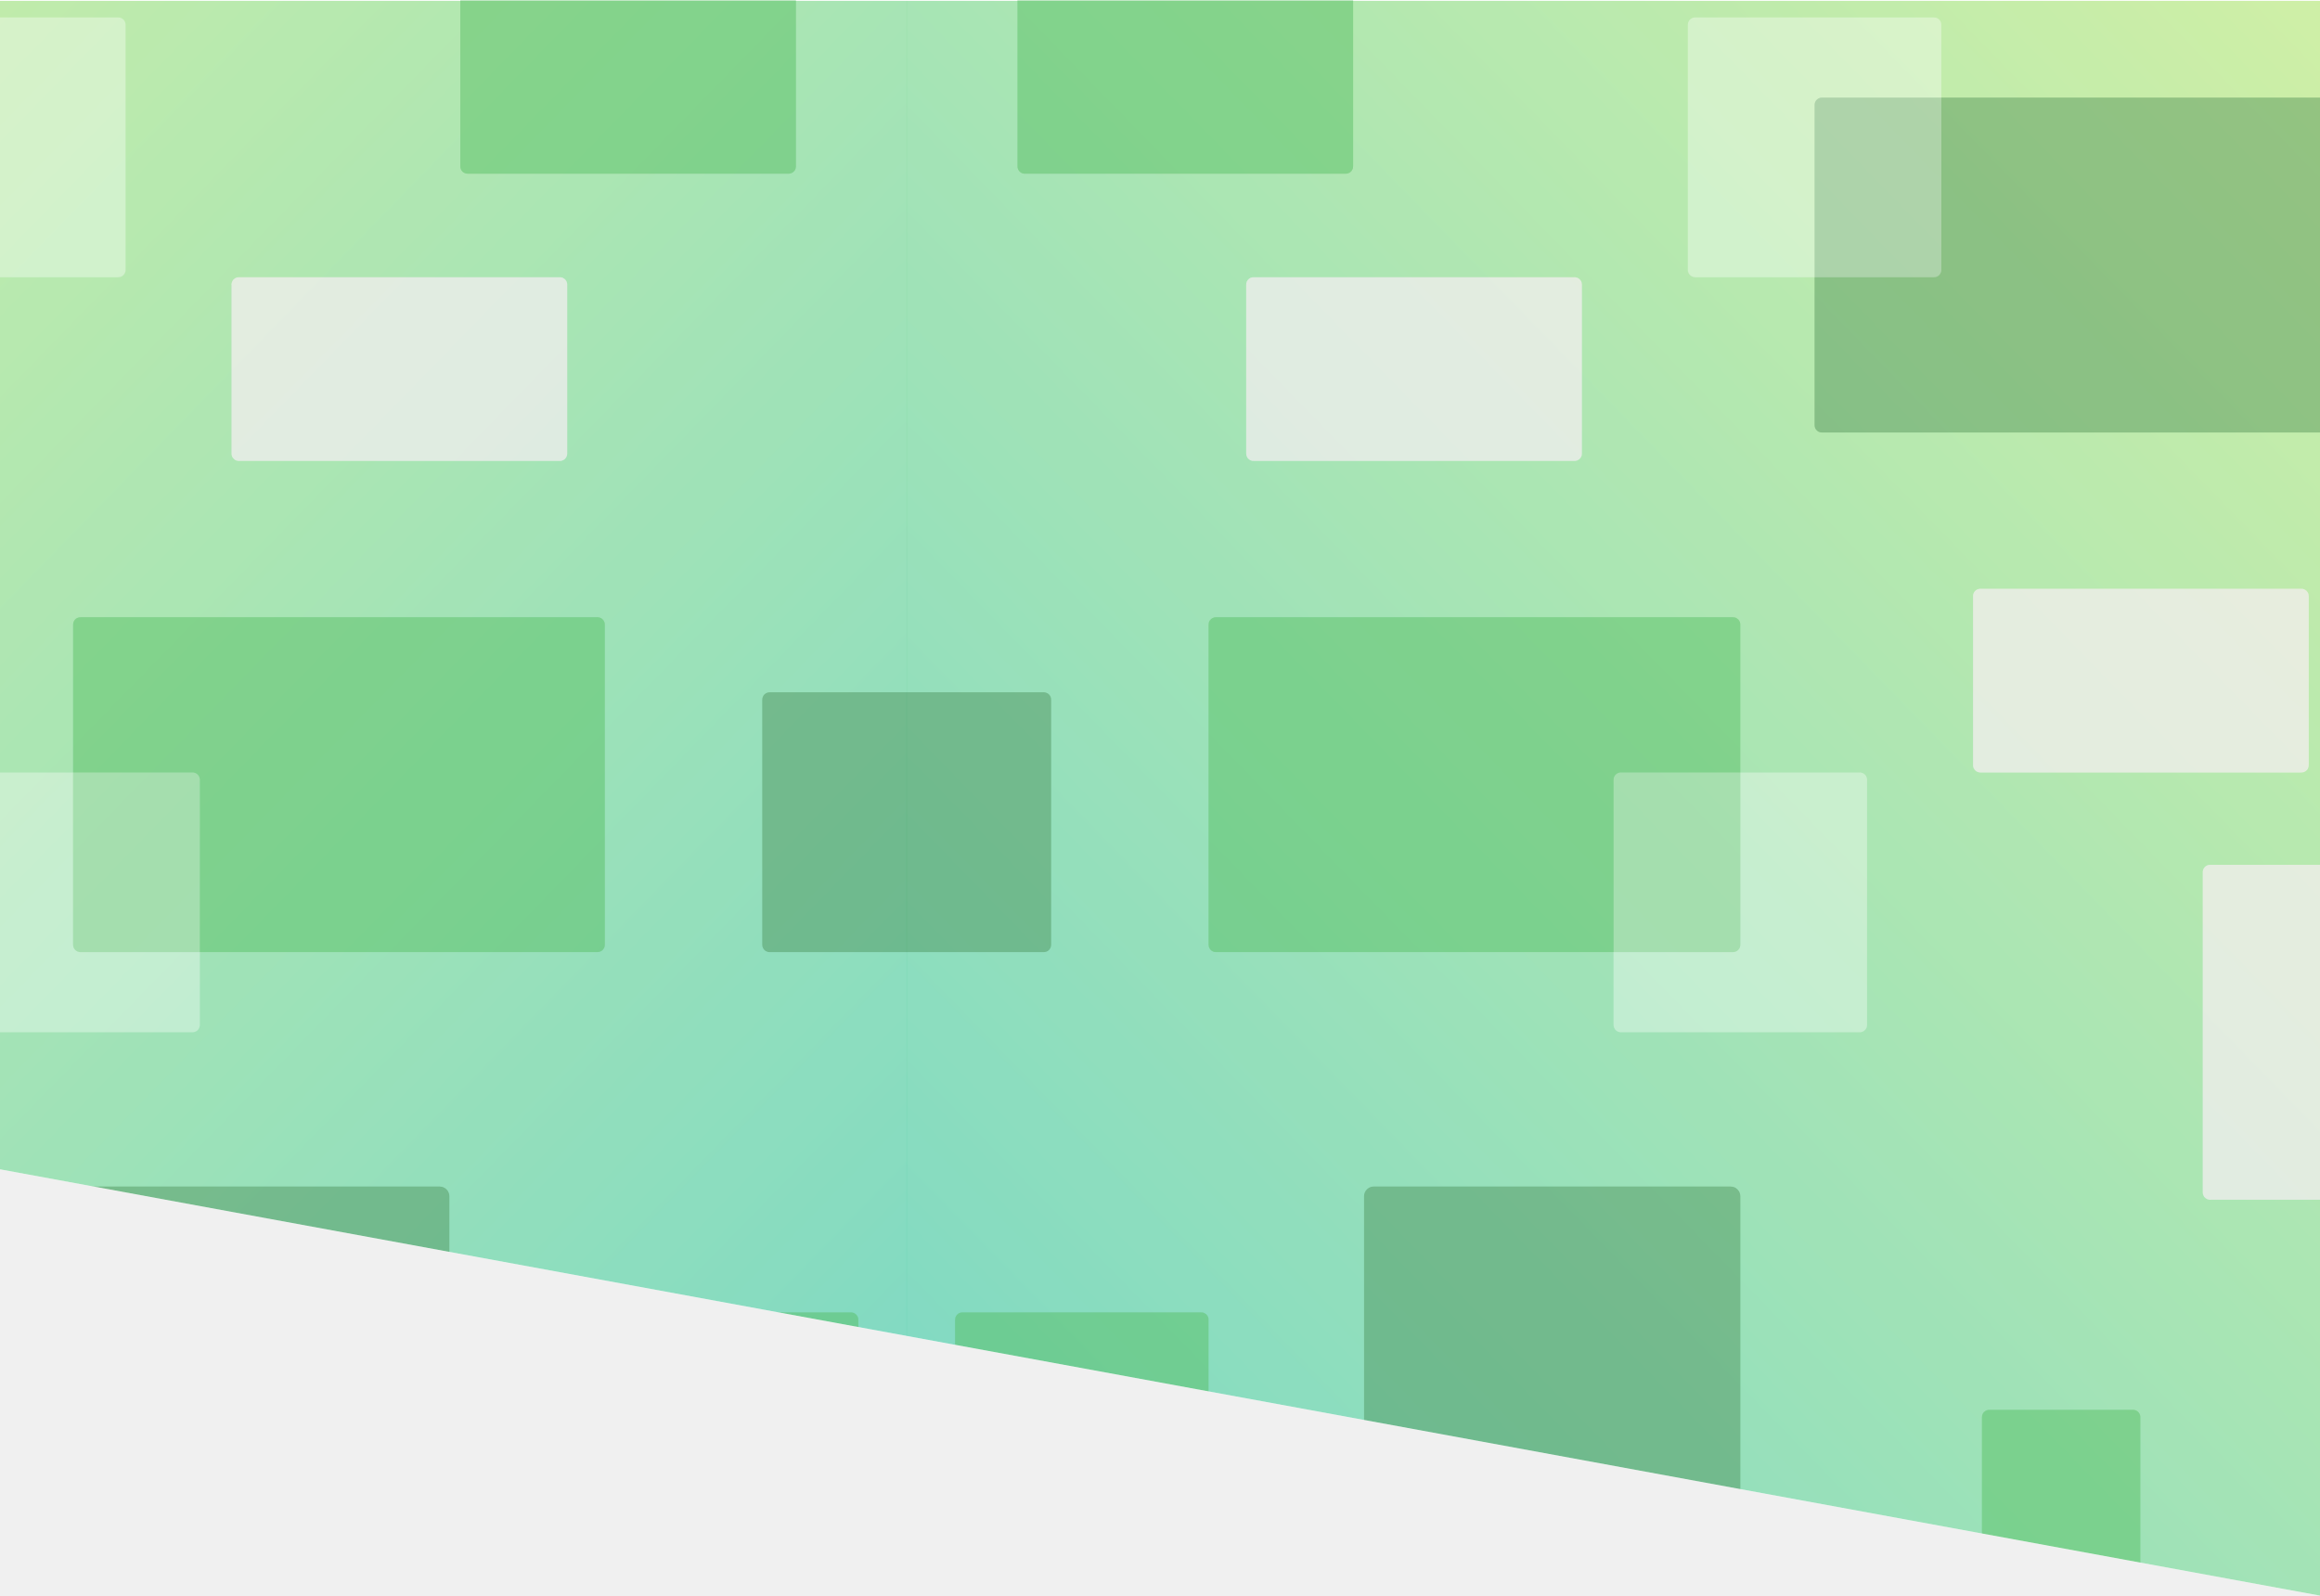
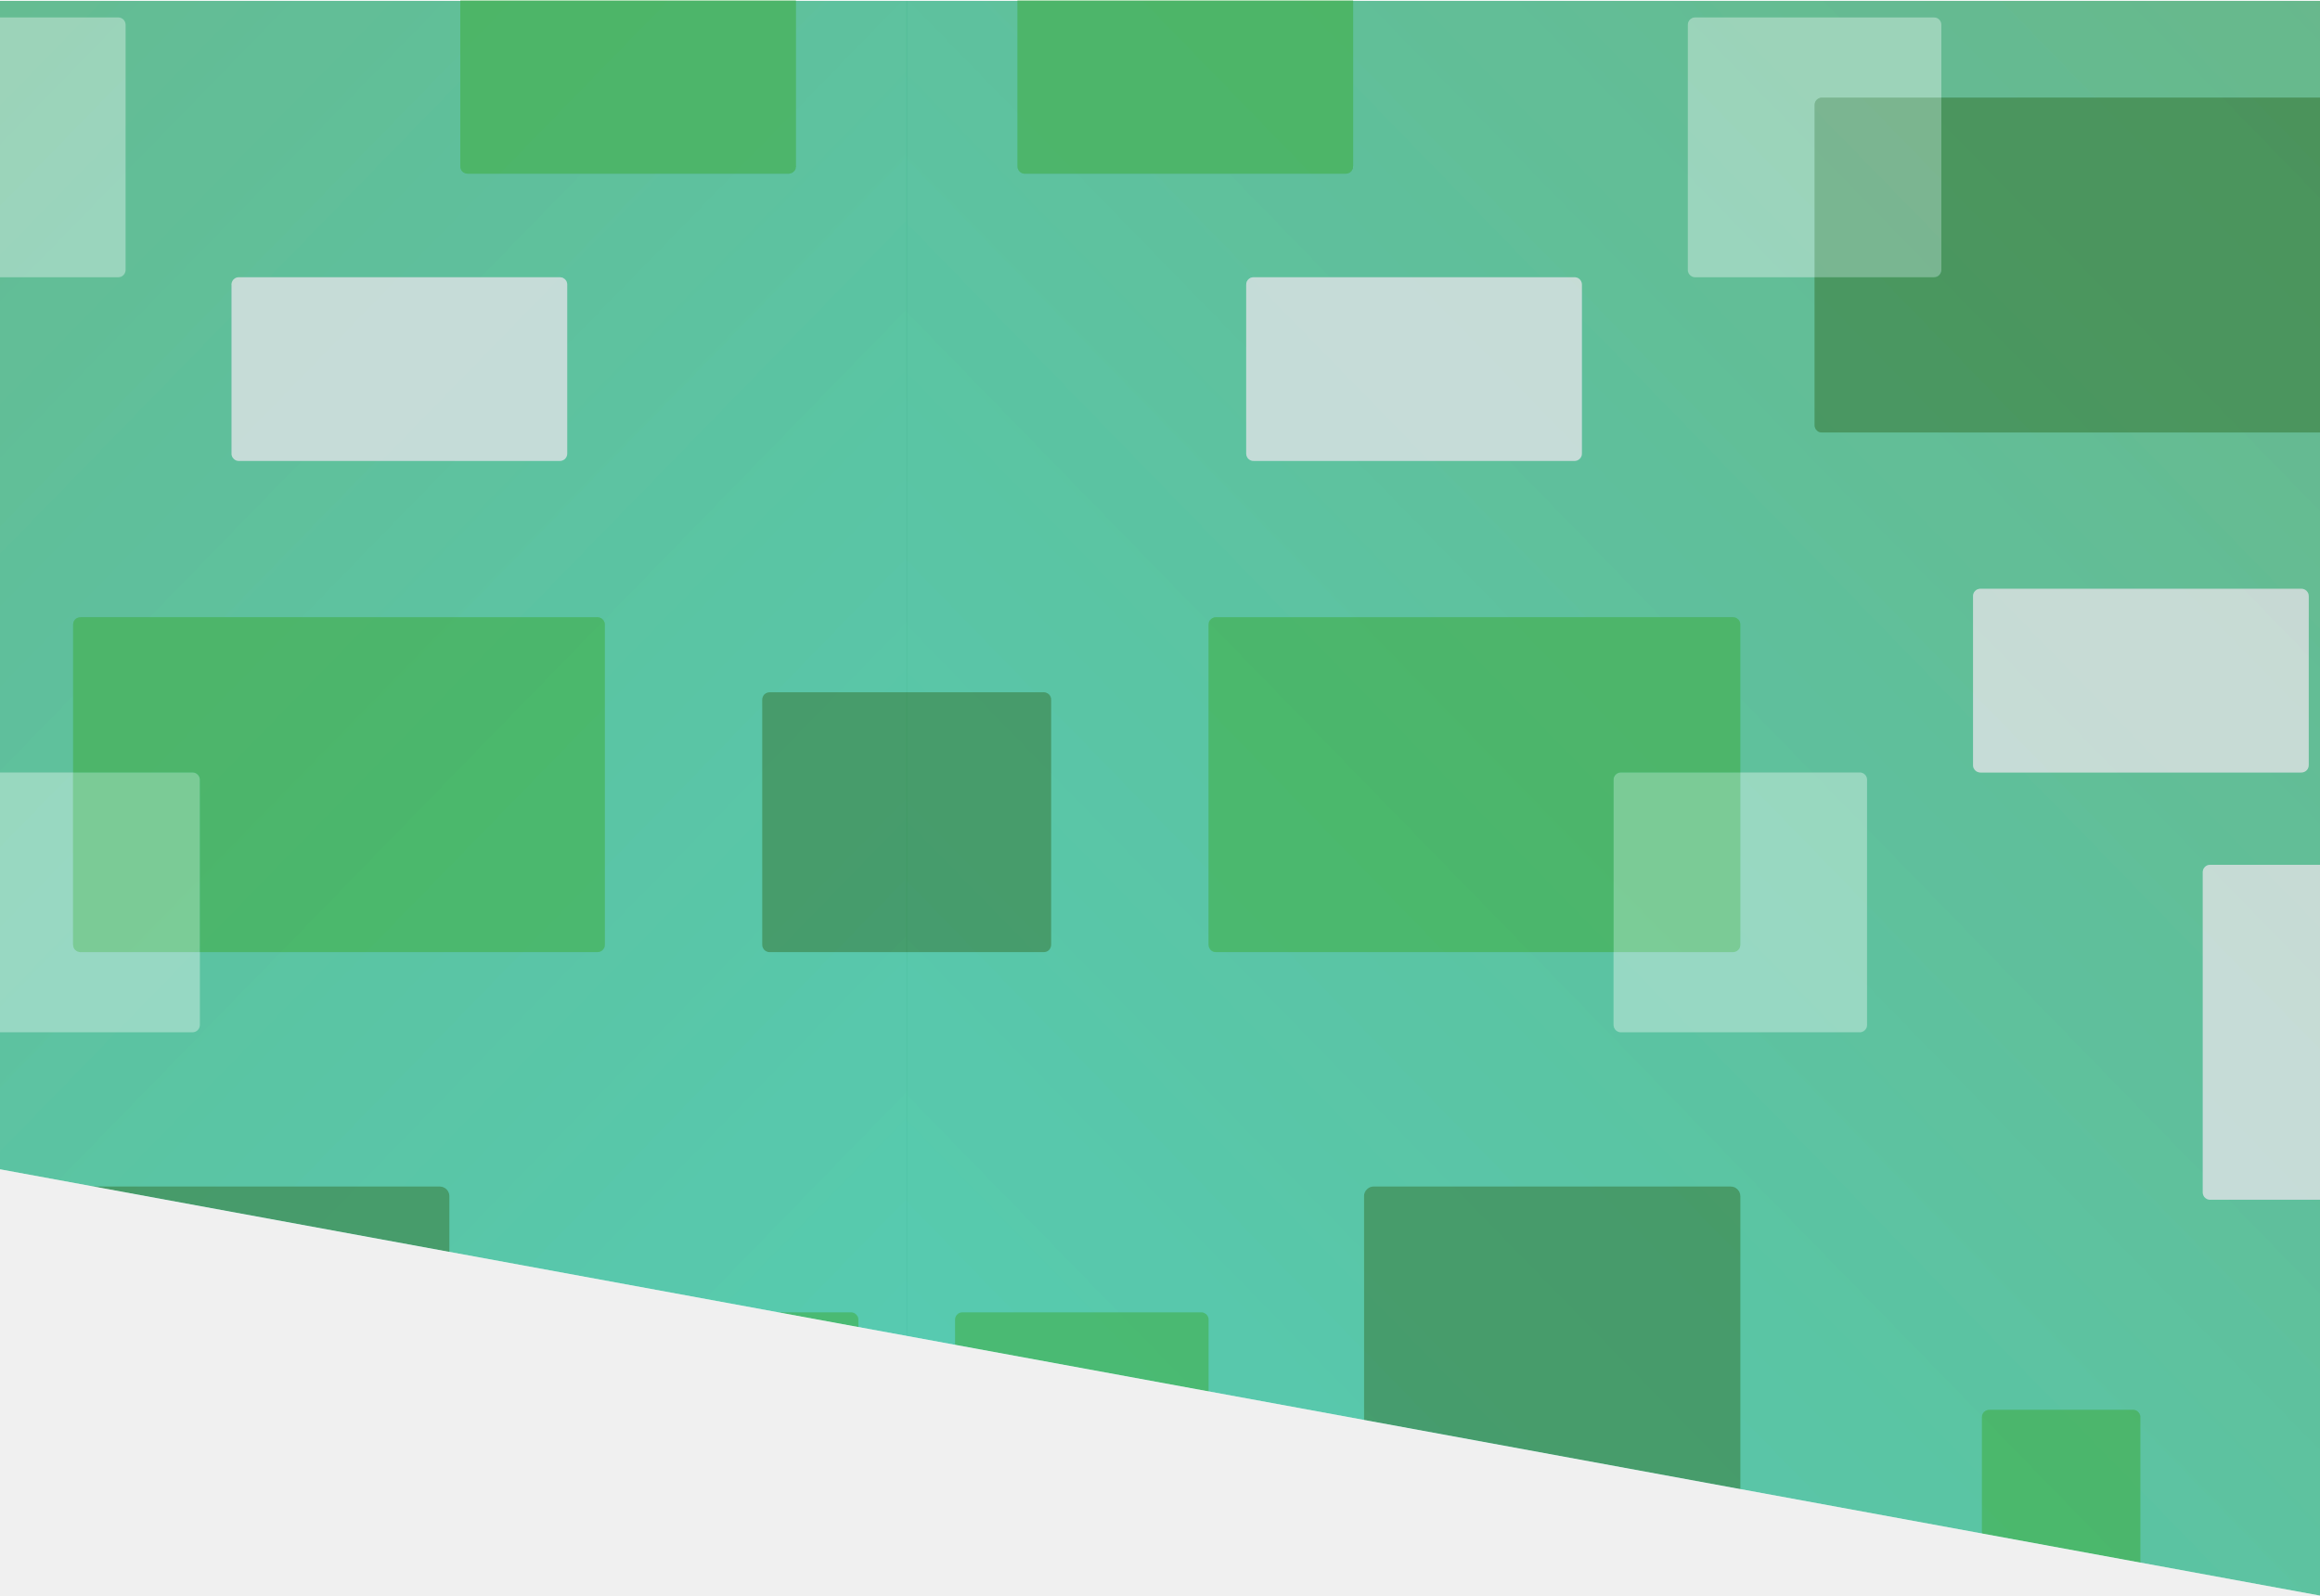
<svg xmlns="http://www.w3.org/2000/svg" xmlns:xlink="http://www.w3.org/1999/xlink" width="7616px" height="5239px" viewBox="0 0 7616 5239" version="1.1">
  <defs>
    <polygon id="path-1" points="0 0.476 7616 1400.049 7616 5238.546 0 5238.546" />
    <linearGradient x1="100%" y1="0%" x2="0%" y2="100%" id="linearGradient-3">
      <stop stop-color="#58CEB6" offset="0%" />
-       <stop stop-color="#C9ED8D" offset="100%" />
+       <stop stop-color="#6EB98D" offset="100%" />
    </linearGradient>
+     <polygon id="path-4" points="0 0.454 7616 1400.027 7616 5238.524 0 5238.524" />
  </defs>
  <g id="Page-1" stroke="none" stroke-width="1" fill="none" fill-rule="evenodd">
-     <g id="triangle_back" transform="translate(3808, 2619.5) scale(-1, -1) translate(-3808, -2619.5) ">
-       <mask id="mask-2" fill="white">
-         <use xlink:href="#path-1" />
-       </mask>
-       <use id="Triangle" fill="#FFFFFF" fill-rule="nonzero" xlink:href="#path-1" />
-       <g id="bg_green" mask="url(#mask-2)">
-         <g transform="translate(-560, -96)">
-           <rect id="Rectangle" fill="url(#linearGradient-3)" fill-rule="nonzero" opacity="0.796" x="0" y="0" width="5200" height="5332.222" />
-           <g id="Group" stroke-width="1" fill="none" fill-rule="evenodd" transform="translate(2.16757, 173.4056)">
-             <path d="M618.874,2625.471 L1672.853,2625.471 C1686.108,2625.471 1696.853,2636.217 1696.853,2649.471 L1696.853,3204.53 C1696.853,3217.785 1686.108,3228.53 1672.853,3228.53 L618.874,3228.53 C605.619,3228.53 594.874,3217.785 594.874,3204.53 L594.874,2649.471 C594.874,2636.217 605.619,2625.471 618.874,2625.471 Z M0,1222.777 L918.696,1222.777 C931.951,1222.777 942.696,1233.522 942.696,1246.777 L942.696,2298.276 C942.696,2311.531 931.951,2322.276 918.696,2322.276 L0,2322.276 L0,2030.991 L0,1222.777 Z M4058.85,4251.398 L3004.871,4251.398 C2991.616,4251.398 2980.871,4240.653 2980.871,4227.398 L2980.871,3672.339 C2980.871,3659.084 2991.616,3648.339 3004.871,3648.339 L4058.85,3648.339 C4072.105,3648.339 4082.85,3659.084 4082.85,3672.339 L4082.85,4227.398 C4082.85,4240.653 4072.105,4251.398 4058.85,4251.398 Z" id="Combined-Shape" fill="#FEF0FB" fill-rule="nonzero" opacity="0.404" />
-             <path d="M2484.762,2035.74 L4182.376,2035.74 C4195.631,2035.74 4206.376,2046.485 4206.376,2059.74 L4206.376,3111.239 C4206.376,3124.494 4195.631,3135.239 4182.376,3135.239 L2484.762,3135.239 C2471.508,3135.239 2460.762,3124.494 2460.762,3111.239 L2460.762,2059.74 C2460.762,2046.485 2471.508,2035.74 2484.762,2035.74 Z M4230.376,0 L5014.549,3.55271368e-15 C5027.804,1.11784017e-15 5038.549,10.745 5038.549,24 L5038.549,828.945 C5038.549,842.2 5027.804,852.945 5014.549,852.945 L4230.376,852.945 C4217.121,852.945 4206.376,842.2 4206.376,828.945 L4206.376,24 C4206.376,10.745 4217.121,5.98758718e-15 4230.376,3.55271368e-15 Z M1171.489,0 L1643.597,0 C1656.852,-3.7752846e-14 1667.597,10.745 1667.597,24 L1667.597,509.091 C1667.597,522.345 1656.852,533.091 1643.597,533.091 L1171.489,533.091 C1158.234,533.091 1147.489,522.345 1147.489,509.091 L1147.489,24 C1147.489,10.745 1158.234,2.4348735e-15 1171.489,0 Z M4833.757,5160.984 L3731.777,5160.984 L3731.777,4615.243 C3731.777,4601.988 3742.522,4591.243 3755.777,4591.243 L4809.757,4591.243 C4823.011,4591.243 4833.757,4601.988 4833.757,4615.243 L4833.757,5160.984 Z" id="Combined-Shape" fill="#54BC5D" fill-rule="nonzero" opacity="0.268" />
-             <path d="M2492.762,0 L3664.02,0 C3681.693,-3.24649801e-15 3696.02,14.327 3696.02,32 L3696.02,1234.09 C3696.02,1251.763 3681.693,1266.09 3664.02,1266.09 L2492.762,1266.09 C2475.089,1266.09 2460.762,1251.763 2460.762,1234.09 L2460.762,32 C2460.762,14.327 2475.089,3.24649801e-15 2492.762,0 Z M4747.234,2035.74 L5197.832,2035.74 L5197.832,2888.685 L4747.234,2888.685 C4733.979,2888.685 4723.234,2877.94 4723.234,2864.685 L4723.234,2059.74 C4723.234,2046.485 4733.979,2035.74 4747.234,2035.74 Z M2192.962,4841.129 L495.348,4841.129 C482.093,4841.129 471.348,4830.384 471.348,4817.129 L471.348,3765.63 C471.348,3752.375 482.093,3741.63 495.348,3741.63 L2192.962,3741.63 C2206.217,3741.63 2216.962,3752.375 2216.962,3765.63 L2216.962,4817.129 C2216.962,4830.384 2206.217,4841.129 2192.962,4841.129 Z" id="Combined-Shape" fill="#3A7E43" fill-rule="nonzero" opacity="0.219" />
-             <path d="M2068.676,1772.526 L2852.849,1772.526 C2866.104,1772.526 2876.849,1783.272 2876.849,1796.526 L2876.849,2601.471 C2876.849,2614.726 2866.104,2625.471 2852.849,2625.471 L2068.676,2625.471 C2055.421,2625.471 2044.676,2614.726 2044.676,2601.471 L2044.676,1796.526 C2044.676,1783.272 2055.421,1772.526 2068.676,1772.526 Z M2609.048,5104.343 L1824.875,5104.343 C1811.62,5104.343 1800.875,5093.598 1800.875,5080.343 L1800.875,4275.398 C1800.875,4262.143 1811.62,4251.398 1824.875,4251.398 L2609.048,4251.398 C2622.303,4251.398 2633.048,4262.143 2633.048,4275.398 L2633.048,5080.343 C2633.048,5093.598 2622.303,5104.343 2609.048,5104.343 Z" id="Combined-Shape" fill="#FFFFFF" fill-rule="nonzero" opacity="0.199" />
+     <g id="overlayed_trapezium">
+       <g id="triangle_back" transform="translate(3808, 2619.5) scale(-1, -1) translate(-3808, -2619.5) ">
+         <mask id="mask-2" fill="white">
+           <use xlink:href="#path-1" />
+         </mask>
+         <use id="Triangle" fill="#FFFFFF" fill-rule="nonzero" xlink:href="#path-1" />
+         <g id="bg_green" mask="url(#mask-2)">
+           <g transform="translate(-560, -96)">
+             <rect id="Rectangle" fill="url(#linearGradient-3)" fill-rule="nonzero" opacity="0.796" x="0" y="0" width="5200" height="5332.222" />
+             <g id="Group" stroke-width="1" fill="none" fill-rule="evenodd" transform="translate(2.16757, 173.4056)">
+               <path d="M618.874,2625.471 L1672.853,2625.471 C1686.108,2625.471 1696.853,2636.217 1696.853,2649.471 L1696.853,3204.53 C1696.853,3217.785 1686.108,3228.53 1672.853,3228.53 L618.874,3228.53 C605.619,3228.53 594.874,3217.785 594.874,3204.53 L594.874,2649.471 C594.874,2636.217 605.619,2625.471 618.874,2625.471 Z M0,1222.777 L918.696,1222.777 C931.951,1222.777 942.696,1233.522 942.696,1246.777 L942.696,2298.276 C942.696,2311.531 931.951,2322.276 918.696,2322.276 L0,2322.276 L0,2030.991 L0,1222.777 Z M4058.85,4251.398 L3004.871,4251.398 C2991.616,4251.398 2980.871,4240.653 2980.871,4227.398 L2980.871,3672.339 C2980.871,3659.084 2991.616,3648.339 3004.871,3648.339 L4058.85,3648.339 C4072.105,3648.339 4082.85,3659.084 4082.85,3672.339 L4082.85,4227.398 C4082.85,4240.653 4072.105,4251.398 4058.85,4251.398 Z" id="Combined-Shape" fill="#FEF0FB" fill-rule="nonzero" opacity="0.404" />
+               <path d="M2484.762,2035.74 L4182.376,2035.74 C4195.631,2035.74 4206.376,2046.485 4206.376,2059.74 L4206.376,3111.239 C4206.376,3124.494 4195.631,3135.239 4182.376,3135.239 L2484.762,3135.239 C2471.508,3135.239 2460.762,3124.494 2460.762,3111.239 L2460.762,2059.74 C2460.762,2046.485 2471.508,2035.74 2484.762,2035.74 Z M4230.376,0 L5014.549,3.55271368e-15 C5027.804,1.11784017e-15 5038.549,10.745 5038.549,24 L5038.549,828.945 C5038.549,842.2 5027.804,852.945 5014.549,852.945 L4230.376,852.945 C4217.121,852.945 4206.376,842.2 4206.376,828.945 L4206.376,24 C4206.376,10.745 4217.121,5.98758718e-15 4230.376,3.55271368e-15 Z M1171.489,0 L1643.597,0 C1656.852,-3.7752846e-14 1667.597,10.745 1667.597,24 L1667.597,509.091 C1667.597,522.345 1656.852,533.091 1643.597,533.091 L1171.489,533.091 C1158.234,533.091 1147.489,522.345 1147.489,509.091 L1147.489,24 C1147.489,10.745 1158.234,2.4348735e-15 1171.489,0 Z M4833.757,5160.984 L3731.777,5160.984 L3731.777,4615.243 C3731.777,4601.988 3742.522,4591.243 3755.777,4591.243 L4809.757,4591.243 C4823.011,4591.243 4833.757,4601.988 4833.757,4615.243 L4833.757,5160.984 Z" id="Combined-Shape" fill="#54BC5D" fill-rule="nonzero" opacity="0.268" />
+               <path d="M2492.762,0 L3664.02,0 C3681.693,-3.24649801e-15 3696.02,14.327 3696.02,32 L3696.02,1234.09 C3696.02,1251.763 3681.693,1266.09 3664.02,1266.09 L2492.762,1266.09 C2475.089,1266.09 2460.762,1251.763 2460.762,1234.09 L2460.762,32 C2460.762,14.327 2475.089,3.24649801e-15 2492.762,0 Z M4747.234,2035.74 L5197.832,2035.74 L5197.832,2888.685 L4747.234,2888.685 C4733.979,2888.685 4723.234,2877.94 4723.234,2864.685 L4723.234,2059.74 C4723.234,2046.485 4733.979,2035.74 4747.234,2035.74 Z M2192.962,4841.129 L495.348,4841.129 C482.093,4841.129 471.348,4830.384 471.348,4817.129 L471.348,3765.63 C471.348,3752.375 482.093,3741.63 495.348,3741.63 L2192.962,3741.63 C2206.217,3741.63 2216.962,3752.375 2216.962,3765.63 L2216.962,4817.129 C2216.962,4830.384 2206.217,4841.129 2192.962,4841.129 Z" id="Combined-Shape" fill="#3A7E43" fill-rule="nonzero" opacity="0.219" />
+               <path d="M2068.676,1772.526 L2852.849,1772.526 C2866.104,1772.526 2876.849,1783.272 2876.849,1796.526 L2876.849,2601.471 C2876.849,2614.726 2866.104,2625.471 2852.849,2625.471 L2068.676,2625.471 C2055.421,2625.471 2044.676,2614.726 2044.676,2601.471 L2044.676,1796.526 C2044.676,1783.272 2055.421,1772.526 2068.676,1772.526 Z M2609.048,5104.343 L1824.875,5104.343 C1811.62,5104.343 1800.875,5093.598 1800.875,5080.343 L1800.875,4275.398 C1800.875,4262.143 1811.62,4251.398 1824.875,4251.398 L2609.048,4251.398 C2622.303,4251.398 2633.048,4262.143 2633.048,4275.398 L2633.048,5080.343 C2633.048,5093.598 2622.303,5104.343 2609.048,5104.343 Z" id="Combined-Shape" fill="#FFFFFF" fill-rule="nonzero" opacity="0.199" />
+             </g>
+             <g id="Group" stroke-width="1" fill="none" fill-rule="evenodd" transform="translate(2.16757, 173.4056)">
+               <path d="M618.874,2625.471 L1672.853,2625.471 C1686.108,2625.471 1696.853,2636.217 1696.853,2649.471 L1696.853,3204.53 C1696.853,3217.785 1686.108,3228.53 1672.853,3228.53 L618.874,3228.53 C605.619,3228.53 594.874,3217.785 594.874,3204.53 L594.874,2649.471 C594.874,2636.217 605.619,2625.471 618.874,2625.471 Z M0,1222.777 L918.696,1222.777 C931.951,1222.777 942.696,1233.522 942.696,1246.777 L942.696,2298.276 C942.696,2311.531 931.951,2322.276 918.696,2322.276 L0,2322.276 L0,2030.991 L0,1222.777 Z M4058.85,4251.398 L3004.871,4251.398 C2991.616,4251.398 2980.871,4240.653 2980.871,4227.398 L2980.871,3672.339 C2980.871,3659.084 2991.616,3648.339 3004.871,3648.339 L4058.85,3648.339 C4072.105,3648.339 4082.85,3659.084 4082.85,3672.339 L4082.85,4227.398 C4082.85,4240.653 4072.105,4251.398 4058.85,4251.398 Z" id="Combined-Shape" fill="#FEF0FB" fill-rule="nonzero" opacity="0.404" />
+               <path d="M2484.762,2035.74 L4182.376,2035.74 C4195.631,2035.74 4206.376,2046.485 4206.376,2059.74 L4206.376,3111.239 C4206.376,3124.494 4195.631,3135.239 4182.376,3135.239 L2484.762,3135.239 C2471.508,3135.239 2460.762,3124.494 2460.762,3111.239 L2460.762,2059.74 C2460.762,2046.485 2471.508,2035.74 2484.762,2035.74 Z M4230.376,0 L5014.549,0 C5027.804,-2.4348735e-15 5038.549,10.745 5038.549,24 L5038.549,828.945 C5038.549,842.2 5027.804,852.945 5014.549,852.945 L4230.376,852.945 C4217.121,852.945 4206.376,842.2 4206.376,828.945 L4206.376,24 C4206.376,10.745 4217.121,2.4348735e-15 4230.376,0 Z M1171.489,0 L1643.597,0 C1656.852,-3.7752846e-14 1667.597,10.745 1667.597,24 L1667.597,509.091 C1667.597,522.345 1656.852,533.091 1643.597,533.091 L1171.489,533.091 C1158.234,533.091 1147.489,522.345 1147.489,509.091 L1147.489,24 C1147.489,10.745 1158.234,2.4348735e-15 1171.489,0 Z M4833.757,5160.984 L3731.777,5160.984 L3731.777,4615.243 C3731.777,4601.988 3742.522,4591.243 3755.777,4591.243 L4809.757,4591.243 C4823.011,4591.243 4833.757,4601.988 4833.757,4615.243 L4833.757,5160.984 Z" id="Combined-Shape" fill="#54BC5D" fill-rule="nonzero" opacity="0.268" />
+               <path d="M2492.762,0 L3664.02,0 C3681.693,-3.24649801e-15 3696.02,14.327 3696.02,32 L3696.02,1234.09 C3696.02,1251.763 3681.693,1266.09 3664.02,1266.09 L2492.762,1266.09 C2475.089,1266.09 2460.762,1251.763 2460.762,1234.09 L2460.762,32 C2460.762,14.327 2475.089,3.24649801e-15 2492.762,0 Z M4747.234,2035.74 L5197.832,2035.74 L5197.832,2888.685 L4747.234,2888.685 C4733.979,2888.685 4723.234,2877.94 4723.234,2864.685 L4723.234,2059.74 C4723.234,2046.485 4733.979,2035.74 4747.234,2035.74 Z M2192.962,4841.129 L495.348,4841.129 C482.093,4841.129 471.348,4830.384 471.348,4817.129 L471.348,3765.63 C471.348,3752.375 482.093,3741.63 495.348,3741.63 L2192.962,3741.63 C2206.217,3741.63 2216.962,3752.375 2216.962,3765.63 L2216.962,4817.129 C2216.962,4830.384 2206.217,4841.129 2192.962,4841.129 Z" id="Combined-Shape" fill="#3A7E43" fill-rule="nonzero" opacity="0.219" />
+               <path d="M2068.676,1772.526 L2852.849,1772.526 C2866.104,1772.526 2876.849,1783.272 2876.849,1796.526 L2876.849,2601.471 C2876.849,2614.726 2866.104,2625.471 2852.849,2625.471 L2068.676,2625.471 C2055.421,2625.471 2044.676,2614.726 2044.676,2601.471 L2044.676,1796.526 C2044.676,1783.272 2055.421,1772.526 2068.676,1772.526 Z M2609.048,5104.343 L1824.875,5104.343 C1811.62,5104.343 1800.875,5093.598 1800.875,5080.343 L1800.875,4275.398 C1800.875,4262.143 1811.62,4251.398 1824.875,4251.398 L2609.048,4251.398 C2622.303,4251.398 2633.048,4262.143 2633.048,4275.398 L2633.048,5080.343 C2633.048,5093.598 2622.303,5104.343 2609.048,5104.343 Z" id="Combined-Shape" fill="#FFFFFF" fill-rule="nonzero" opacity="0.199" />
+             </g>
          </g>
-           <g id="Group" stroke-width="1" fill="none" fill-rule="evenodd" transform="translate(2.16757, 173.4056)">
-             <path d="M618.874,2625.471 L1672.853,2625.471 C1686.108,2625.471 1696.853,2636.217 1696.853,2649.471 L1696.853,3204.53 C1696.853,3217.785 1686.108,3228.53 1672.853,3228.53 L618.874,3228.53 C605.619,3228.53 594.874,3217.785 594.874,3204.53 L594.874,2649.471 C594.874,2636.217 605.619,2625.471 618.874,2625.471 Z M0,1222.777 L918.696,1222.777 C931.951,1222.777 942.696,1233.522 942.696,1246.777 L942.696,2298.276 C942.696,2311.531 931.951,2322.276 918.696,2322.276 L0,2322.276 L0,2030.991 L0,1222.777 Z M4058.85,4251.398 L3004.871,4251.398 C2991.616,4251.398 2980.871,4240.653 2980.871,4227.398 L2980.871,3672.339 C2980.871,3659.084 2991.616,3648.339 3004.871,3648.339 L4058.85,3648.339 C4072.105,3648.339 4082.85,3659.084 4082.85,3672.339 L4082.85,4227.398 C4082.85,4240.653 4072.105,4251.398 4058.85,4251.398 Z" id="Combined-Shape" fill="#FEF0FB" fill-rule="nonzero" opacity="0.404" />
-             <path d="M2484.762,2035.74 L4182.376,2035.74 C4195.631,2035.74 4206.376,2046.485 4206.376,2059.74 L4206.376,3111.239 C4206.376,3124.494 4195.631,3135.239 4182.376,3135.239 L2484.762,3135.239 C2471.508,3135.239 2460.762,3124.494 2460.762,3111.239 L2460.762,2059.74 C2460.762,2046.485 2471.508,2035.74 2484.762,2035.74 Z M4230.376,0 L5014.549,0 C5027.804,-2.4348735e-15 5038.549,10.745 5038.549,24 L5038.549,828.945 C5038.549,842.2 5027.804,852.945 5014.549,852.945 L4230.376,852.945 C4217.121,852.945 4206.376,842.2 4206.376,828.945 L4206.376,24 C4206.376,10.745 4217.121,2.4348735e-15 4230.376,0 Z M1171.489,0 L1643.597,0 C1656.852,-3.7752846e-14 1667.597,10.745 1667.597,24 L1667.597,509.091 C1667.597,522.345 1656.852,533.091 1643.597,533.091 L1171.489,533.091 C1158.234,533.091 1147.489,522.345 1147.489,509.091 L1147.489,24 C1147.489,10.745 1158.234,2.4348735e-15 1171.489,0 Z M4833.757,5160.984 L3731.777,5160.984 L3731.777,4615.243 C3731.777,4601.988 3742.522,4591.243 3755.777,4591.243 L4809.757,4591.243 C4823.011,4591.243 4833.757,4601.988 4833.757,4615.243 L4833.757,5160.984 Z" id="Combined-Shape" fill="#54BC5D" fill-rule="nonzero" opacity="0.268" />
-             <path d="M2492.762,0 L3664.02,0 C3681.693,-3.24649801e-15 3696.02,14.327 3696.02,32 L3696.02,1234.09 C3696.02,1251.763 3681.693,1266.09 3664.02,1266.09 L2492.762,1266.09 C2475.089,1266.09 2460.762,1251.763 2460.762,1234.09 L2460.762,32 C2460.762,14.327 2475.089,3.24649801e-15 2492.762,0 Z M4747.234,2035.74 L5197.832,2035.74 L5197.832,2888.685 L4747.234,2888.685 C4733.979,2888.685 4723.234,2877.94 4723.234,2864.685 L4723.234,2059.74 C4723.234,2046.485 4733.979,2035.74 4747.234,2035.74 Z M2192.962,4841.129 L495.348,4841.129 C482.093,4841.129 471.348,4830.384 471.348,4817.129 L471.348,3765.63 C471.348,3752.375 482.093,3741.63 495.348,3741.63 L2192.962,3741.63 C2206.217,3741.63 2216.962,3752.375 2216.962,3765.63 L2216.962,4817.129 C2216.962,4830.384 2206.217,4841.129 2192.962,4841.129 Z" id="Combined-Shape" fill="#3A7E43" fill-rule="nonzero" opacity="0.219" />
-             <path d="M2068.676,1772.526 L2852.849,1772.526 C2866.104,1772.526 2876.849,1783.272 2876.849,1796.526 L2876.849,2601.471 C2876.849,2614.726 2866.104,2625.471 2852.849,2625.471 L2068.676,2625.471 C2055.421,2625.471 2044.676,2614.726 2044.676,2601.471 L2044.676,1796.526 C2044.676,1783.272 2055.421,1772.526 2068.676,1772.526 Z M2609.048,5104.343 L1824.875,5104.343 C1811.62,5104.343 1800.875,5093.598 1800.875,5080.343 L1800.875,4275.398 C1800.875,4262.143 1811.62,4251.398 1824.875,4251.398 L2609.048,4251.398 C2622.303,4251.398 2633.048,4262.143 2633.048,4275.398 L2633.048,5080.343 C2633.048,5093.598 2622.303,5104.343 2609.048,5104.343 Z" id="Combined-Shape" fill="#FFFFFF" fill-rule="nonzero" opacity="0.199" />
+         </g>
+         <g id="bg_green" mask="url(#mask-2)">
+           <g transform="translate(7239, 2571.5) scale(-1, 1) translate(-7239, -2571.5) translate(4639, -96)">
+             <rect id="Rectangle" fill="url(#linearGradient-3)" fill-rule="nonzero" opacity="0.796" x="0" y="0" width="5200" height="5332.222" />
+             <g id="Group" stroke-width="1" fill="none" fill-rule="evenodd" transform="translate(2.16757, 173.4056)">
+               <path d="M618.874,2625.471 L1672.853,2625.471 C1686.108,2625.471 1696.853,2636.217 1696.853,2649.471 L1696.853,3204.53 C1696.853,3217.785 1686.108,3228.53 1672.853,3228.53 L618.874,3228.53 C605.619,3228.53 594.874,3217.785 594.874,3204.53 L594.874,2649.471 C594.874,2636.217 605.619,2625.471 618.874,2625.471 Z M0,1222.777 L918.696,1222.777 C931.951,1222.777 942.696,1233.522 942.696,1246.777 L942.696,2298.276 C942.696,2311.531 931.951,2322.276 918.696,2322.276 L0,2322.276 L0,2030.991 L0,1222.777 Z M4058.85,4251.398 L3004.871,4251.398 C2991.616,4251.398 2980.871,4240.653 2980.871,4227.398 L2980.871,3672.339 C2980.871,3659.084 2991.616,3648.339 3004.871,3648.339 L4058.85,3648.339 C4072.105,3648.339 4082.85,3659.084 4082.85,3672.339 L4082.85,4227.398 C4082.85,4240.653 4072.105,4251.398 4058.85,4251.398 Z" id="Combined-Shape" fill="#FEF0FB" fill-rule="nonzero" opacity="0.404" />
+               <path d="M2484.762,2035.74 L4182.376,2035.74 C4195.631,2035.74 4206.376,2046.485 4206.376,2059.74 L4206.376,3111.239 C4206.376,3124.494 4195.631,3135.239 4182.376,3135.239 L2484.762,3135.239 C2471.508,3135.239 2460.762,3124.494 2460.762,3111.239 L2460.762,2059.74 C2460.762,2046.485 2471.508,2035.74 2484.762,2035.74 Z M4230.376,0 L5014.549,0 C5027.804,-2.4348735e-15 5038.549,10.745 5038.549,24 L5038.549,828.945 C5038.549,842.2 5027.804,852.945 5014.549,852.945 L4230.376,852.945 C4217.121,852.945 4206.376,842.2 4206.376,828.945 L4206.376,24 C4206.376,10.745 4217.121,2.4348735e-15 4230.376,0 Z M1171.489,0 L1643.597,0 C1656.852,-3.7752846e-14 1667.597,10.745 1667.597,24 L1667.597,509.091 C1667.597,522.345 1656.852,533.091 1643.597,533.091 L1171.489,533.091 C1158.234,533.091 1147.489,522.345 1147.489,509.091 L1147.489,24 C1147.489,10.745 1158.234,2.4348735e-15 1171.489,0 Z M4833.757,5160.984 L3731.777,5160.984 L3731.777,4615.243 C3731.777,4601.988 3742.522,4591.243 3755.777,4591.243 L4809.757,4591.243 C4823.011,4591.243 4833.757,4601.988 4833.757,4615.243 L4833.757,5160.984 Z" id="Combined-Shape" fill="#54BC5D" fill-rule="nonzero" opacity="0.268" />
+               <path d="M2492.762,0 L3664.02,0 C3681.693,1.22328515e-13 3696.02,14.327 3696.02,32 L3696.02,1234.09 C3696.02,1251.763 3681.693,1266.09 3664.02,1266.09 L2492.762,1266.09 C2475.089,1266.09 2460.762,1251.763 2460.762,1234.09 L2460.762,32 C2460.762,14.327 2475.089,3.24649801e-15 2492.762,0 Z M4747.234,2035.74 L5197.832,2035.74 L5197.832,2888.685 L4747.234,2888.685 C4733.979,2888.685 4723.234,2877.94 4723.234,2864.685 L4723.234,2059.74 C4723.234,2046.485 4733.979,2035.74 4747.234,2035.74 Z M2192.962,4841.129 L495.348,4841.129 C482.093,4841.129 471.348,4830.384 471.348,4817.129 L471.348,3765.63 C471.348,3752.375 482.093,3741.63 495.348,3741.63 L2192.962,3741.63 C2206.217,3741.63 2216.962,3752.375 2216.962,3765.63 L2216.962,4817.129 C2216.962,4830.384 2206.217,4841.129 2192.962,4841.129 Z" id="Combined-Shape" fill="#3A7E43" fill-rule="nonzero" opacity="0.219" />
+               <path d="M2068.676,1772.526 L2852.849,1772.526 C2866.104,1772.526 2876.849,1783.272 2876.849,1796.526 L2876.849,2601.471 C2876.849,2614.726 2866.104,2625.471 2852.849,2625.471 L2068.676,2625.471 C2055.421,2625.471 2044.676,2614.726 2044.676,2601.471 L2044.676,1796.526 C2044.676,1783.272 2055.421,1772.526 2068.676,1772.526 Z M2609.048,5104.343 L1824.875,5104.343 C1811.62,5104.343 1800.875,5093.598 1800.875,5080.343 L1800.875,4275.398 C1800.875,4262.143 1811.62,4251.398 1824.875,4251.398 L2609.048,4251.398 C2622.303,4251.398 2633.048,4262.143 2633.048,4275.398 L2633.048,5080.343 C2633.048,5093.598 2622.303,5104.343 2609.048,5104.343 Z" id="Combined-Shape" fill="#FFFFFF" fill-rule="nonzero" opacity="0.199" />
+             </g>
+             <g id="Group" stroke-width="1" fill="none" fill-rule="evenodd" transform="translate(2.16757, 173.4056)">
+               <path d="M618.874,2625.471 L1672.853,2625.471 C1686.108,2625.471 1696.853,2636.217 1696.853,2649.471 L1696.853,3204.53 C1696.853,3217.785 1686.108,3228.53 1672.853,3228.53 L618.874,3228.53 C605.619,3228.53 594.874,3217.785 594.874,3204.53 L594.874,2649.471 C594.874,2636.217 605.619,2625.471 618.874,2625.471 Z M0,1222.777 L918.696,1222.777 C931.951,1222.777 942.696,1233.522 942.696,1246.777 L942.696,2298.276 C942.696,2311.531 931.951,2322.276 918.696,2322.276 L0,2322.276 L0,2030.991 L0,1222.777 Z M4058.85,4251.398 L3004.871,4251.398 C2991.616,4251.398 2980.871,4240.653 2980.871,4227.398 L2980.871,3672.339 C2980.871,3659.084 2991.616,3648.339 3004.871,3648.339 L4058.85,3648.339 C4072.105,3648.339 4082.85,3659.084 4082.85,3672.339 L4082.85,4227.398 C4082.85,4240.653 4072.105,4251.398 4058.85,4251.398 Z" id="Combined-Shape" fill="#FEF0FB" fill-rule="nonzero" opacity="0.404" />
+               <path d="M2484.762,2035.74 L4182.376,2035.74 C4195.631,2035.74 4206.376,2046.485 4206.376,2059.74 L4206.376,3111.239 C4206.376,3124.494 4195.631,3135.239 4182.376,3135.239 L2484.762,3135.239 C2471.508,3135.239 2460.762,3124.494 2460.762,3111.239 L2460.762,2059.74 C2460.762,2046.485 2471.508,2035.74 2484.762,2035.74 Z M4230.376,0 L5014.549,0 C5027.804,-2.4348735e-15 5038.549,10.745 5038.549,24 L5038.549,828.945 C5038.549,842.2 5027.804,852.945 5014.549,852.945 L4230.376,852.945 C4217.121,852.945 4206.376,842.2 4206.376,828.945 L4206.376,24 C4206.376,10.745 4217.121,2.4348735e-15 4230.376,0 Z M1171.489,0 L1643.597,0 C1656.852,-3.7752846e-14 1667.597,10.745 1667.597,24 L1667.597,509.091 C1667.597,522.345 1656.852,533.091 1643.597,533.091 L1171.489,533.091 C1158.234,533.091 1147.489,522.345 1147.489,509.091 L1147.489,24 C1147.489,10.745 1158.234,2.4348735e-15 1171.489,0 Z M4833.757,5160.984 L3731.777,5160.984 L3731.777,4615.243 C3731.777,4601.988 3742.522,4591.243 3755.777,4591.243 L4809.757,4591.243 C4823.011,4591.243 4833.757,4601.988 4833.757,4615.243 L4833.757,5160.984 Z" id="Combined-Shape" fill="#54BC5D" fill-rule="nonzero" opacity="0.268" />
+               <path d="M2492.762,0 L3664.02,0 C3681.693,1.22328515e-13 3696.02,14.327 3696.02,32 L3696.02,1234.09 C3696.02,1251.763 3681.693,1266.09 3664.02,1266.09 L2492.762,1266.09 C2475.089,1266.09 2460.762,1251.763 2460.762,1234.09 L2460.762,32 C2460.762,14.327 2475.089,3.24649801e-15 2492.762,0 Z M4747.234,2035.74 L5197.832,2035.74 L5197.832,2888.685 L4747.234,2888.685 C4733.979,2888.685 4723.234,2877.94 4723.234,2864.685 L4723.234,2059.74 C4723.234,2046.485 4733.979,2035.74 4747.234,2035.74 Z M2192.962,4841.129 L495.348,4841.129 C482.093,4841.129 471.348,4830.384 471.348,4817.129 L471.348,3765.63 C471.348,3752.375 482.093,3741.63 495.348,3741.63 L2192.962,3741.63 C2206.217,3741.63 2216.962,3752.375 2216.962,3765.63 L2216.962,4817.129 C2216.962,4830.384 2206.217,4841.129 2192.962,4841.129 Z" id="Combined-Shape" fill="#3A7E43" fill-rule="nonzero" opacity="0.219" />
+               <path d="M2068.676,1772.526 L2852.849,1772.526 C2866.104,1772.526 2876.849,1783.272 2876.849,1796.526 L2876.849,2601.471 C2876.849,2614.726 2866.104,2625.471 2852.849,2625.471 L2068.676,2625.471 C2055.421,2625.471 2044.676,2614.726 2044.676,2601.471 L2044.676,1796.526 C2044.676,1783.272 2055.421,1772.526 2068.676,1772.526 Z M2609.048,5104.343 L1824.875,5104.343 C1811.62,5104.343 1800.875,5093.598 1800.875,5080.343 L1800.875,4275.398 C1800.875,4262.143 1811.62,4251.398 1824.875,4251.398 L2609.048,4251.398 C2622.303,4251.398 2633.048,4262.143 2633.048,4275.398 L2633.048,5080.343 C2633.048,5093.598 2622.303,5104.343 2609.048,5104.343 Z" id="Combined-Shape" fill="#FFFFFF" fill-rule="nonzero" opacity="0.199" />
+             </g>
          </g>
        </g>
      </g>
-       <g id="bg_green" mask="url(#mask-2)">
-         <g transform="translate(7239, 2571.195) scale(-1, 1) translate(-7239, -2571.195) translate(4639, -96)">
-           <rect id="Rectangle" fill="url(#linearGradient-3)" fill-rule="nonzero" opacity="0.796" x="0" y="0" width="5200" height="5332.222" />
-           <g id="Group" stroke-width="1" fill="none" fill-rule="evenodd" transform="translate(2.16757, 173.4056)">
-             <path d="M618.874,2625.471 L1672.853,2625.471 C1686.108,2625.471 1696.853,2636.217 1696.853,2649.471 L1696.853,3204.53 C1696.853,3217.785 1686.108,3228.53 1672.853,3228.53 L618.874,3228.53 C605.619,3228.53 594.874,3217.785 594.874,3204.53 L594.874,2649.471 C594.874,2636.217 605.619,2625.471 618.874,2625.471 Z M0,1222.777 L918.696,1222.777 C931.951,1222.777 942.696,1233.522 942.696,1246.777 L942.696,2298.276 C942.696,2311.531 931.951,2322.276 918.696,2322.276 L0,2322.276 L0,2030.991 L0,1222.777 Z M4058.85,4251.398 L3004.871,4251.398 C2991.616,4251.398 2980.871,4240.653 2980.871,4227.398 L2980.871,3672.339 C2980.871,3659.084 2991.616,3648.339 3004.871,3648.339 L4058.85,3648.339 C4072.105,3648.339 4082.85,3659.084 4082.85,3672.339 L4082.85,4227.398 C4082.85,4240.653 4072.105,4251.398 4058.85,4251.398 Z" id="Combined-Shape" fill="#FEF0FB" fill-rule="nonzero" opacity="0.404" />
-             <path d="M2484.762,2035.74 L4182.376,2035.74 C4195.631,2035.74 4206.376,2046.485 4206.376,2059.74 L4206.376,3111.239 C4206.376,3124.494 4195.631,3135.239 4182.376,3135.239 L2484.762,3135.239 C2471.508,3135.239 2460.762,3124.494 2460.762,3111.239 L2460.762,2059.74 C2460.762,2046.485 2471.508,2035.74 2484.762,2035.74 Z M4230.376,0 L5014.549,0 C5027.804,-2.4348735e-15 5038.549,10.745 5038.549,24 L5038.549,828.945 C5038.549,842.2 5027.804,852.945 5014.549,852.945 L4230.376,852.945 C4217.121,852.945 4206.376,842.2 4206.376,828.945 L4206.376,24 C4206.376,10.745 4217.121,2.4348735e-15 4230.376,0 Z M1171.489,0 L1643.597,0 C1656.852,-3.7752846e-14 1667.597,10.745 1667.597,24 L1667.597,509.091 C1667.597,522.345 1656.852,533.091 1643.597,533.091 L1171.489,533.091 C1158.234,533.091 1147.489,522.345 1147.489,509.091 L1147.489,24 C1147.489,10.745 1158.234,2.4348735e-15 1171.489,0 Z M4833.757,5160.984 L3731.777,5160.984 L3731.777,4615.243 C3731.777,4601.988 3742.522,4591.243 3755.777,4591.243 L4809.757,4591.243 C4823.011,4591.243 4833.757,4601.988 4833.757,4615.243 L4833.757,5160.984 Z" id="Combined-Shape" fill="#54BC5D" fill-rule="nonzero" opacity="0.268" />
-             <path d="M2492.762,0 L3664.02,0 C3681.693,1.22328515e-13 3696.02,14.327 3696.02,32 L3696.02,1234.09 C3696.02,1251.763 3681.693,1266.09 3664.02,1266.09 L2492.762,1266.09 C2475.089,1266.09 2460.762,1251.763 2460.762,1234.09 L2460.762,32 C2460.762,14.327 2475.089,3.24649801e-15 2492.762,0 Z M4747.234,2035.74 L5197.832,2035.74 L5197.832,2888.685 L4747.234,2888.685 C4733.979,2888.685 4723.234,2877.94 4723.234,2864.685 L4723.234,2059.74 C4723.234,2046.485 4733.979,2035.74 4747.234,2035.74 Z M2192.962,4841.129 L495.348,4841.129 C482.093,4841.129 471.348,4830.384 471.348,4817.129 L471.348,3765.63 C471.348,3752.375 482.093,3741.63 495.348,3741.63 L2192.962,3741.63 C2206.217,3741.63 2216.962,3752.375 2216.962,3765.63 L2216.962,4817.129 C2216.962,4830.384 2206.217,4841.129 2192.962,4841.129 Z" id="Combined-Shape" fill="#3A7E43" fill-rule="nonzero" opacity="0.219" />
-             <path d="M2068.676,1772.526 L2852.849,1772.526 C2866.104,1772.526 2876.849,1783.272 2876.849,1796.526 L2876.849,2601.471 C2876.849,2614.726 2866.104,2625.471 2852.849,2625.471 L2068.676,2625.471 C2055.421,2625.471 2044.676,2614.726 2044.676,2601.471 L2044.676,1796.526 C2044.676,1783.272 2055.421,1772.526 2068.676,1772.526 Z M2609.048,5104.343 L1824.875,5104.343 C1811.62,5104.343 1800.875,5093.598 1800.875,5080.343 L1800.875,4275.398 C1800.875,4262.143 1811.62,4251.398 1824.875,4251.398 L2609.048,4251.398 C2622.303,4251.398 2633.048,4262.143 2633.048,4275.398 L2633.048,5080.343 C2633.048,5093.598 2622.303,5104.343 2609.048,5104.343 Z" id="Combined-Shape" fill="#FFFFFF" fill-rule="nonzero" opacity="0.199" />
-           </g>
-           <g id="Group" stroke-width="1" fill="none" fill-rule="evenodd" transform="translate(2.16757, 173.4056)">
-             <path d="M618.874,2625.471 L1672.853,2625.471 C1686.108,2625.471 1696.853,2636.217 1696.853,2649.471 L1696.853,3204.53 C1696.853,3217.785 1686.108,3228.53 1672.853,3228.53 L618.874,3228.53 C605.619,3228.53 594.874,3217.785 594.874,3204.53 L594.874,2649.471 C594.874,2636.217 605.619,2625.471 618.874,2625.471 Z M0,1222.777 L918.696,1222.777 C931.951,1222.777 942.696,1233.522 942.696,1246.777 L942.696,2298.276 C942.696,2311.531 931.951,2322.276 918.696,2322.276 L0,2322.276 L0,2030.991 L0,1222.777 Z M4058.85,4251.398 L3004.871,4251.398 C2991.616,4251.398 2980.871,4240.653 2980.871,4227.398 L2980.871,3672.339 C2980.871,3659.084 2991.616,3648.339 3004.871,3648.339 L4058.85,3648.339 C4072.105,3648.339 4082.85,3659.084 4082.85,3672.339 L4082.85,4227.398 C4082.85,4240.653 4072.105,4251.398 4058.85,4251.398 Z" id="Combined-Shape" fill="#FEF0FB" fill-rule="nonzero" opacity="0.404" />
-             <path d="M2484.762,2035.74 L4182.376,2035.74 C4195.631,2035.74 4206.376,2046.485 4206.376,2059.74 L4206.376,3111.239 C4206.376,3124.494 4195.631,3135.239 4182.376,3135.239 L2484.762,3135.239 C2471.508,3135.239 2460.762,3124.494 2460.762,3111.239 L2460.762,2059.74 C2460.762,2046.485 2471.508,2035.74 2484.762,2035.74 Z M4230.376,0 L5014.549,0 C5027.804,-2.4348735e-15 5038.549,10.745 5038.549,24 L5038.549,828.945 C5038.549,842.2 5027.804,852.945 5014.549,852.945 L4230.376,852.945 C4217.121,852.945 4206.376,842.2 4206.376,828.945 L4206.376,24 C4206.376,10.745 4217.121,2.4348735e-15 4230.376,0 Z M1171.489,0 L1643.597,0 C1656.852,-3.7752846e-14 1667.597,10.745 1667.597,24 L1667.597,509.091 C1667.597,522.345 1656.852,533.091 1643.597,533.091 L1171.489,533.091 C1158.234,533.091 1147.489,522.345 1147.489,509.091 L1147.489,24 C1147.489,10.745 1158.234,2.4348735e-15 1171.489,0 Z M4833.757,5160.984 L3731.777,5160.984 L3731.777,4615.243 C3731.777,4601.988 3742.522,4591.243 3755.777,4591.243 L4809.757,4591.243 C4823.011,4591.243 4833.757,4601.988 4833.757,4615.243 L4833.757,5160.984 Z" id="Combined-Shape" fill="#54BC5D" fill-rule="nonzero" opacity="0.268" />
-             <path d="M2492.762,0 L3664.02,0 C3681.693,1.22328515e-13 3696.02,14.327 3696.02,32 L3696.02,1234.09 C3696.02,1251.763 3681.693,1266.09 3664.02,1266.09 L2492.762,1266.09 C2475.089,1266.09 2460.762,1251.763 2460.762,1234.09 L2460.762,32 C2460.762,14.327 2475.089,3.24649801e-15 2492.762,0 Z M4747.234,2035.74 L5197.832,2035.74 L5197.832,2888.685 L4747.234,2888.685 C4733.979,2888.685 4723.234,2877.94 4723.234,2864.685 L4723.234,2059.74 C4723.234,2046.485 4733.979,2035.74 4747.234,2035.74 Z M2192.962,4841.129 L495.348,4841.129 C482.093,4841.129 471.348,4830.384 471.348,4817.129 L471.348,3765.63 C471.348,3752.375 482.093,3741.63 495.348,3741.63 L2192.962,3741.63 C2206.217,3741.63 2216.962,3752.375 2216.962,3765.63 L2216.962,4817.129 C2216.962,4830.384 2206.217,4841.129 2192.962,4841.129 Z" id="Combined-Shape" fill="#3A7E43" fill-rule="nonzero" opacity="0.219" />
-             <path d="M2068.676,1772.526 L2852.849,1772.526 C2866.104,1772.526 2876.849,1783.272 2876.849,1796.526 L2876.849,2601.471 C2876.849,2614.726 2866.104,2625.471 2852.849,2625.471 L2068.676,2625.471 C2055.421,2625.471 2044.676,2614.726 2044.676,2601.471 L2044.676,1796.526 C2044.676,1783.272 2055.421,1772.526 2068.676,1772.526 Z M2609.048,5104.343 L1824.875,5104.343 C1811.62,5104.343 1800.875,5093.598 1800.875,5080.343 L1800.875,4275.398 C1800.875,4262.143 1811.62,4251.398 1824.875,4251.398 L2609.048,4251.398 C2622.303,4251.398 2633.048,4262.143 2633.048,4275.398 L2633.048,5080.343 C2633.048,5093.598 2622.303,5104.343 2609.048,5104.343 Z" id="Combined-Shape" fill="#FFFFFF" fill-rule="nonzero" opacity="0.199" />
-           </g>
-         </g>
-       </g>
+       <mask id="mask-5" fill="white">
+         <use xlink:href="#path-4" />
+       </mask>
+       <use id="Triangle" fill="#000000" fill-rule="nonzero" style="mix-blend-mode: overlay;" opacity="0.297" transform="translate(3808, 2619.489) scale(-1, -1) translate(-3808, -2619.489) " xlink:href="#path-4" />
    </g>
  </g>
</svg>
